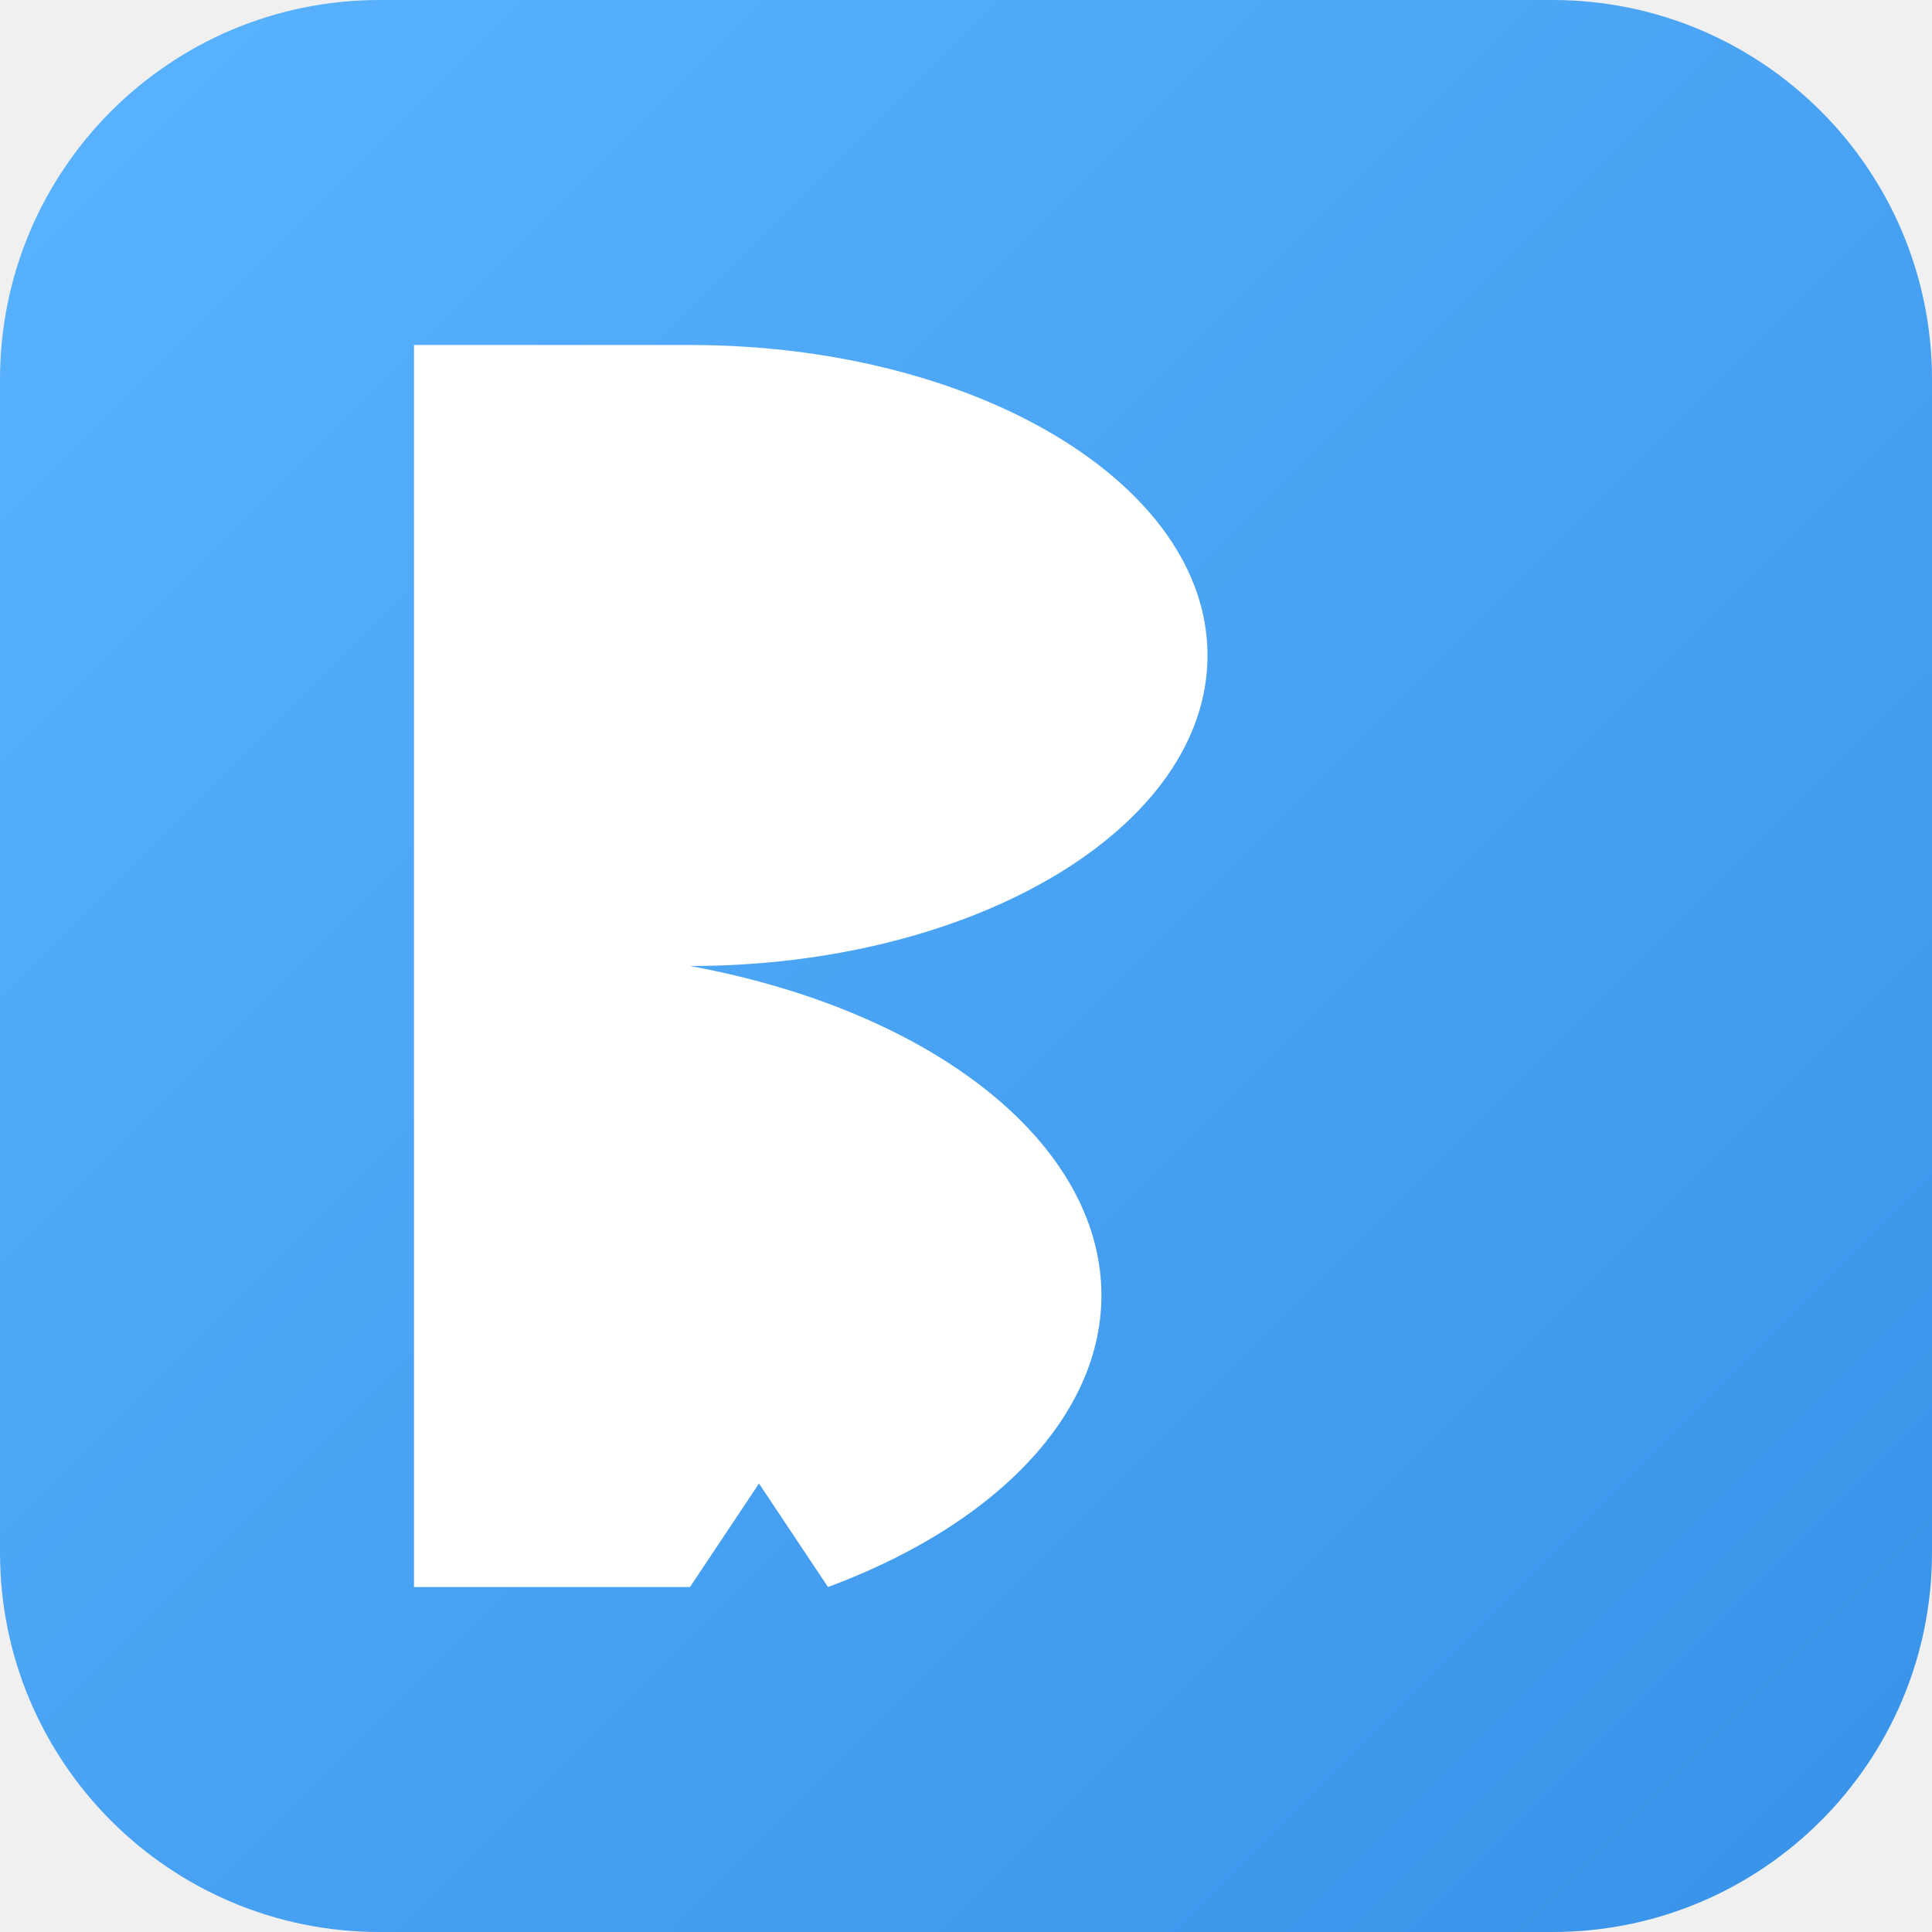
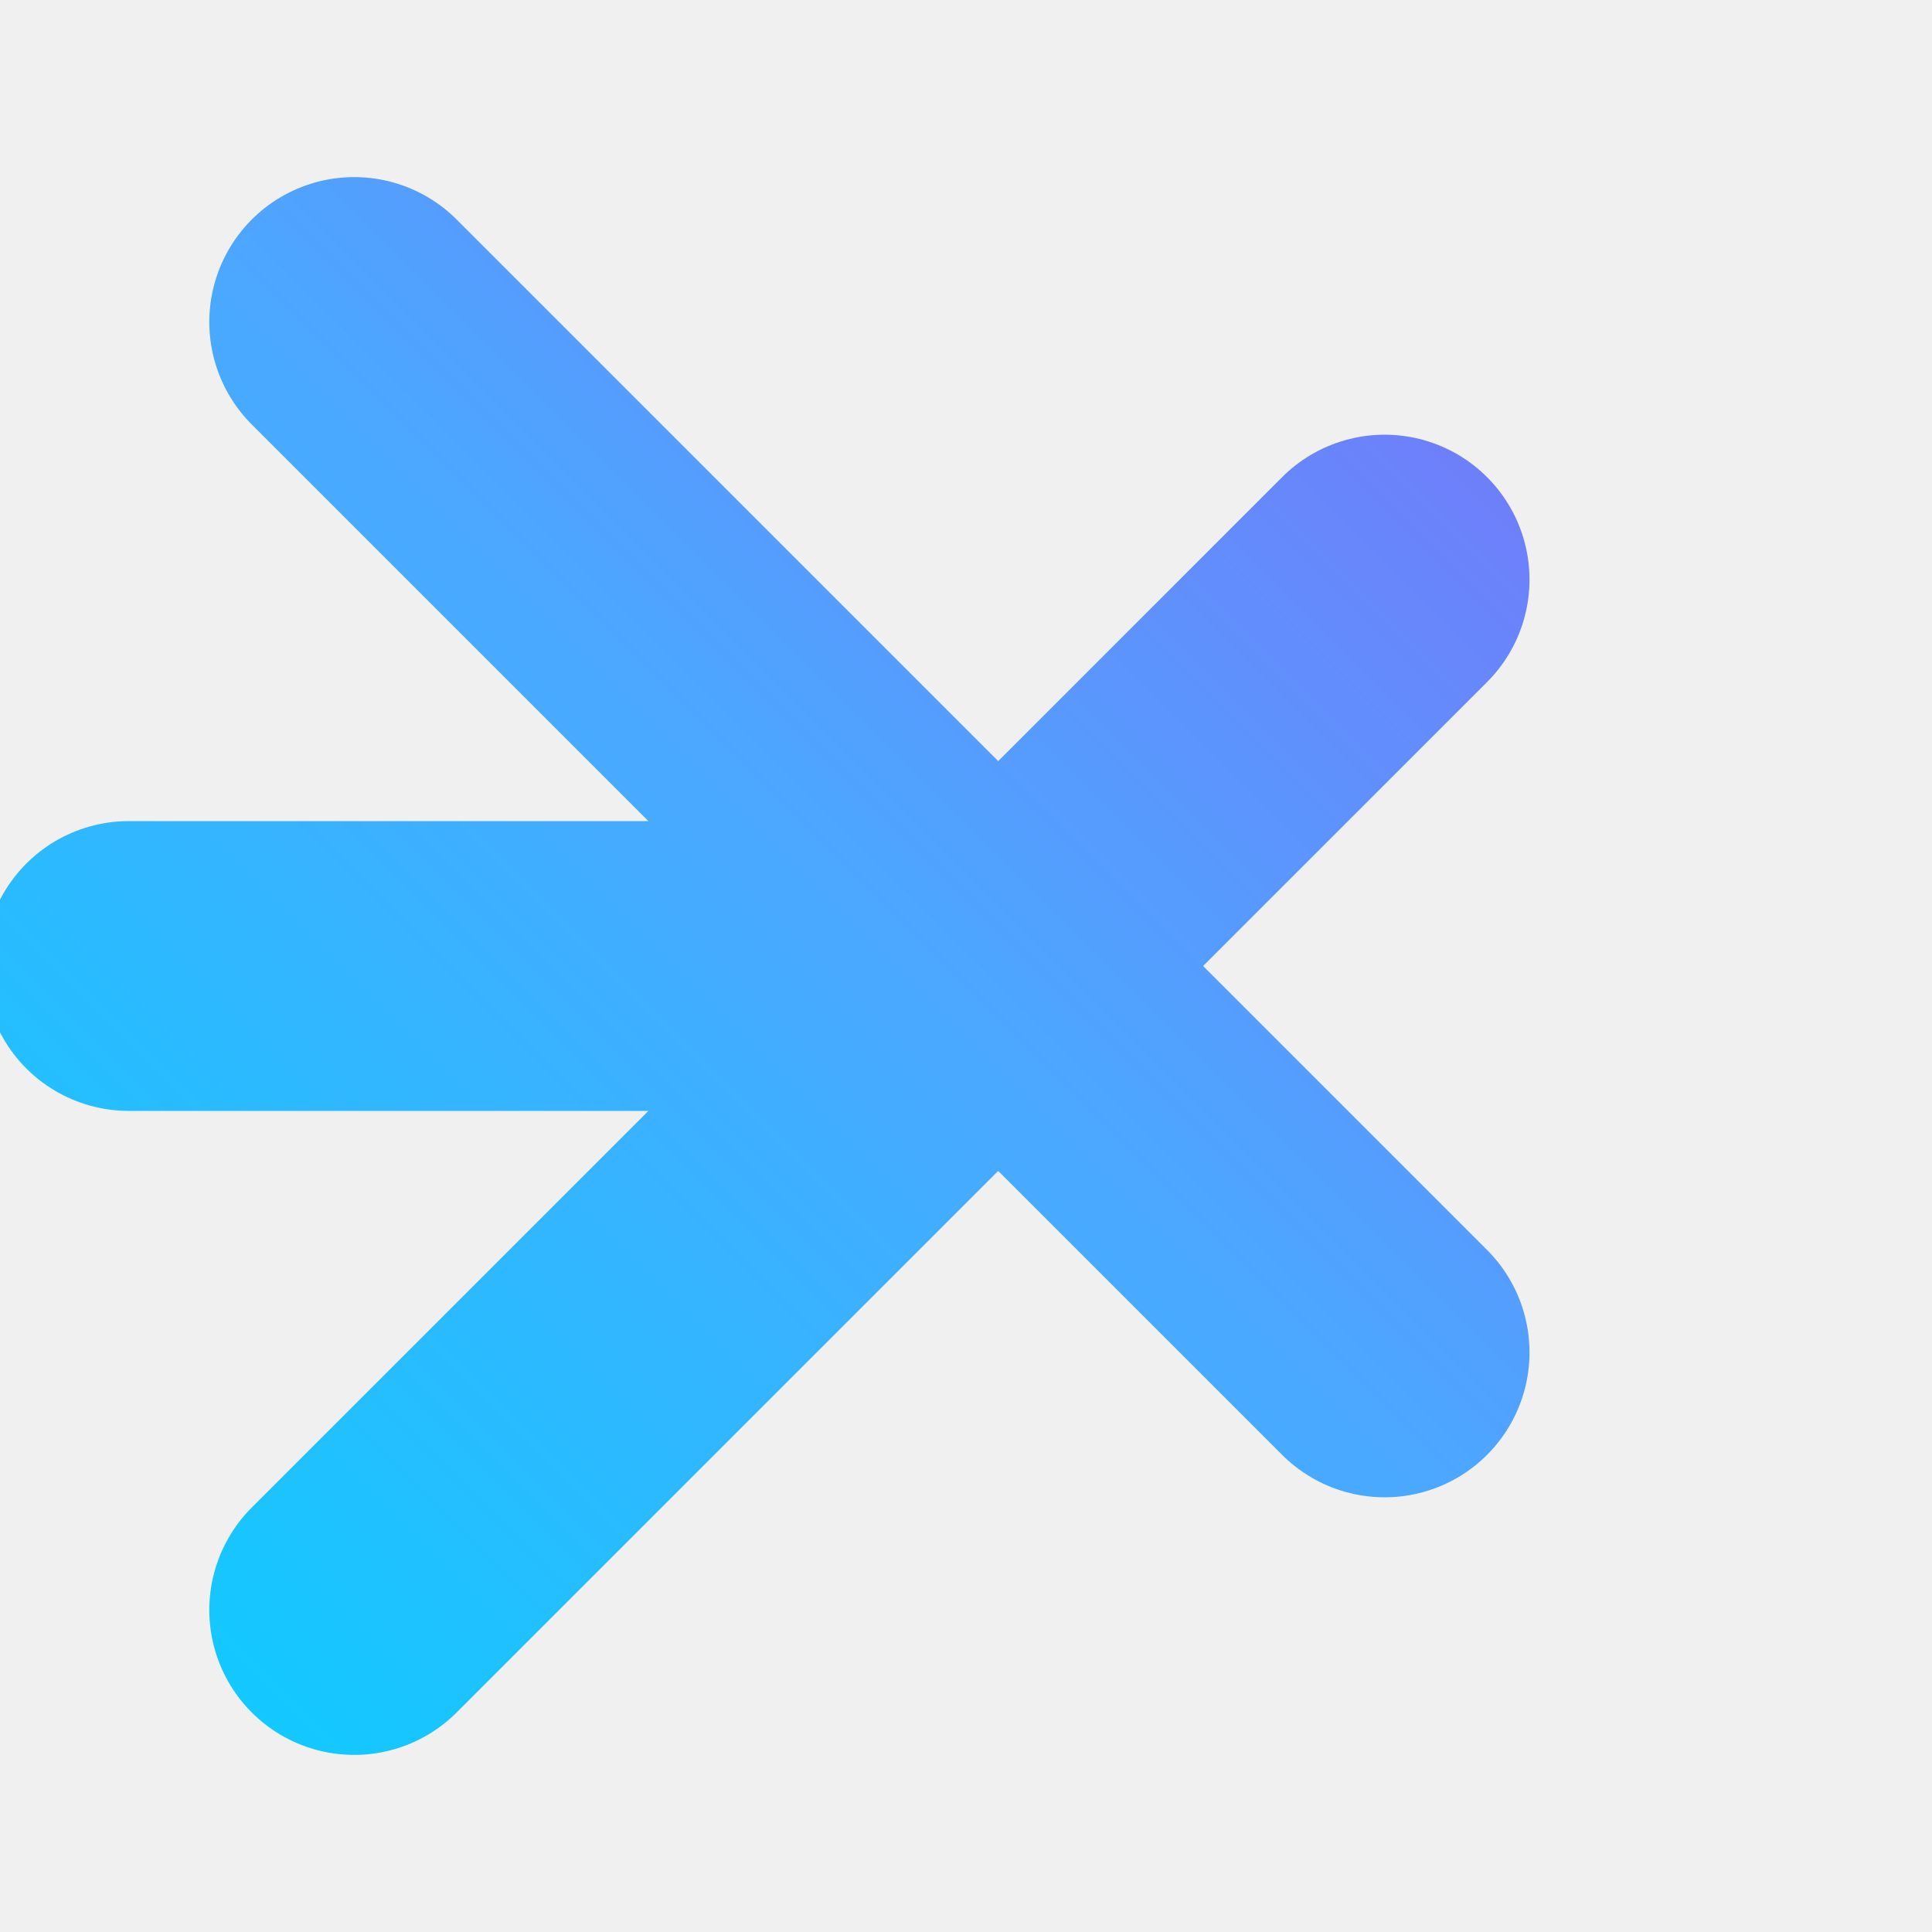
- <svg xmlns="http://www.w3.org/2000/svg" viewBox="0 0 56 56" fill="none" role="img" aria-label="BackLab">
+ <svg xmlns="http://www.w3.org/2000/svg" viewBox="0 0 120 120" fill="none" role="img" aria-label="BackLab">
  <defs>
-     <linearGradient id="bl-bg" x1="0" y1="0" x2="56" y2="56" gradientUnits="userSpaceOnUse">
-       <stop offset="0%" stop-color="#5ab3ff" />
-       <stop offset="100%" stop-color="#3892e8" />
+     <linearGradient id="ig" x1="0" y1="120" x2="120" y2="0" gradientUnits="userSpaceOnUse">
+       <stop offset="0%" stop-color="#00d4ff" />
+       <stop offset="50%" stop-color="#4da6ff" />
+       <stop offset="100%" stop-color="#8B5CF6" />
    </linearGradient>
  </defs>
-   <rect width="56" height="56" rx="11" fill="url(#bl-bg)" />
-   <path d="M12 10        L20 10        A15 9  0 0 1 20 28        A17 10 0 0 1 24 46        L22 43        L20 46        L12 46        Z" fill="white" />
+   <g stroke="url(#ig)" stroke-width="18" stroke-linecap="round" stroke-linejoin="round">
+     <line x1="62" y1="60" x2="8" y2="60" />
+     <line x1="62" y1="60" x2="22" y2="20" />
+     <line x1="62" y1="60" x2="22" y2="100" />
+     <line x1="62" y1="60" x2="86" y2="36" />
+     <line x1="62" y1="60" x2="86" y2="84" />
+   </g>
</svg>
